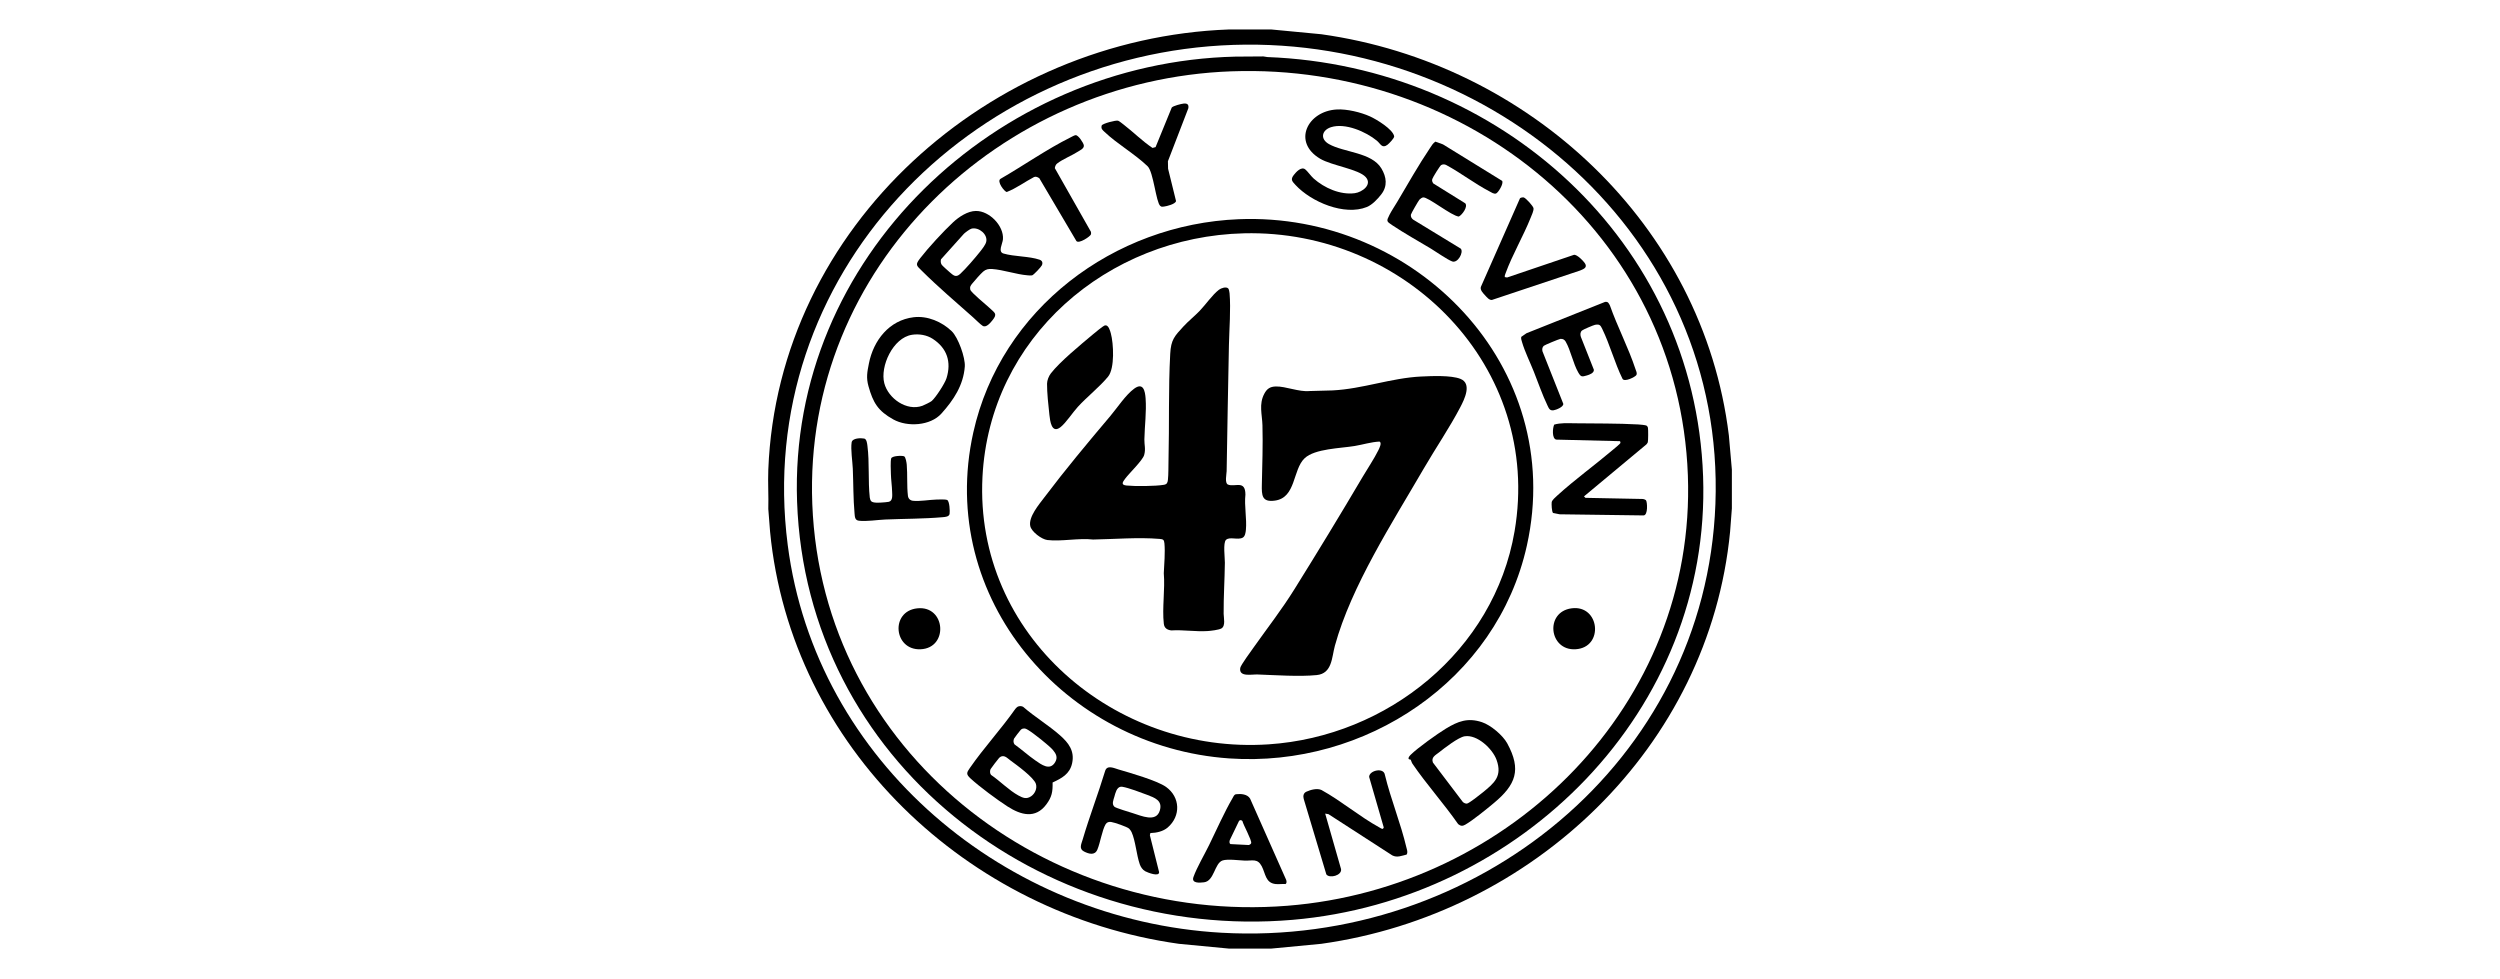
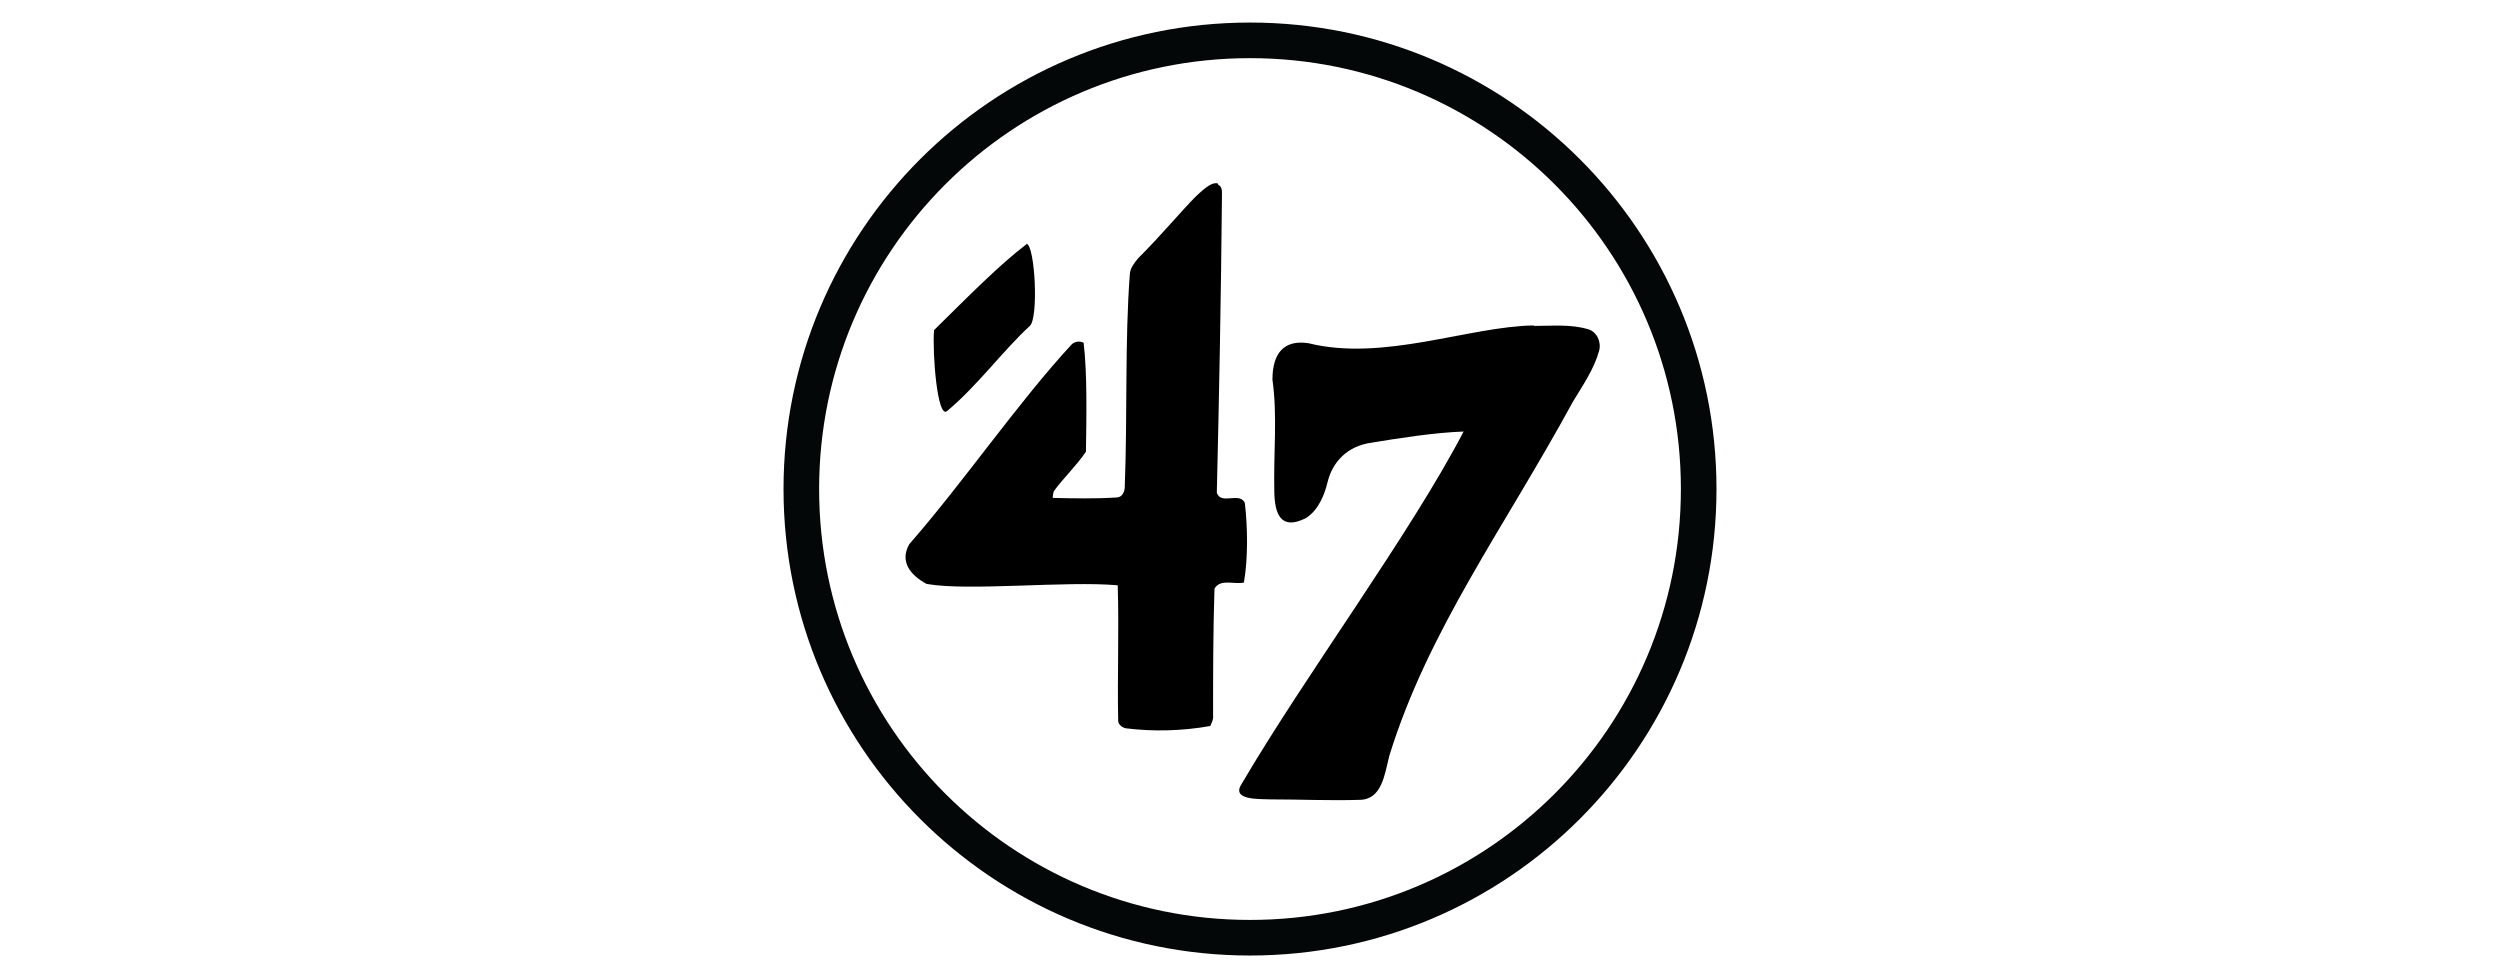
<svg xmlns="http://www.w3.org/2000/svg" id="Layer_1" version="1.1" viewBox="0 0 1895.81 741.69">
-   <path d="M963.99,22.34l37.98,3.62c157.14,22,289.54,144.31,309.07,304.21l2.28,25.98v29.38l-1.34,17.58c-15.8,163.57-149.84,290.19-310.01,312.61l-37.98,3.62h-32.04l-37.98-3.62c-160.22-22.47-294.2-148.98-310.01-312.61l-1.34-17.13c.29-9.91-.39-19.92,0-29.82,7.22-184.95,168.4-327.16,349.34-333.82h32.04ZM935.41,34.04c-199.91,6.58-364.37,174.91-338.06,379.24,21.24,164.91,166.01,284.81,329.03,294.04,191.67,10.85,367.08-128.76,374.46-325.15,7.6-202.56-168.67-354.61-365.43-348.13Z" />
-   <path d="M936.75,42.94l21.25-.15c1.05.03,2.03.44,3.08.48,175.23,6.57,324.15,139.07,330.42,318.02,6.23,177.57-138.38,321.41-311.27,336.24-191.4,16.43-368.88-120.45-375.79-317.14-6.51-185.38,151.38-333.16,332.32-337.45ZM934.08,54.07c-175.8,6.27-325.06,148.14-318.1,328.13,7.27,187.87,177.32,319.17,360.24,304.66,169.28-13.44,310.12-152.69,303.73-326.47-6.73-183.21-167.08-312.69-345.87-306.31Z" />
-   <path d="M939.42,166.23c133.85-5.37,248.55,111.76,218.46,247.42-22.74,102.52-122.66,168.58-225.7,161.48-124.35-8.57-222.08-121.26-194.12-247.1,20.85-93.84,106.71-158,201.36-161.8ZM943.42,176.92c-103.54,2.51-193.02,79.12-198.39,184.8-6.1,120.12,100.38,210.47,216.94,202.74,90.14-5.98,171.02-70.89,186.55-161.48,21.38-124.7-82.59-229.03-205.1-226.06Z" />
-   <path d="M772.5,535.62c1.14-.26,2.4-.2,3.41.41,8.71,7.6,19.25,13.93,27.87,21.53,6.59,5.81,11.27,11.93,9.23,21.26-1.79,8.18-7.87,11.34-14.8,14.57.16,7.05-.56,10.99-4.75,16.61-8.29,11.14-19.29,8.07-29.43,1.56-7.73-4.97-21.47-15.14-28.11-21.29-3.5-3.25-2.88-4.38-.41-7.95,10.56-15.25,23.75-29.51,34.45-44.77.67-.77,1.49-1.69,2.53-1.92ZM775.62,552.53c-.72.16-1.15.55-1.66,1.03-.47.44-4.83,6.14-5,6.56-.58,1.42-.57,3.05.34,4.33,5.37,3.85,10.42,8.45,15.84,12.2,4.5,3.11,11.03,8.13,15.02,1.32,2.14-3.66.69-6.4-1.73-9.27-2.69-3.2-14.99-12.93-18.72-15.1-1.43-.83-2.29-1.46-4.08-1.07ZM760.06,573.45c-.93.14-1.69.59-2.36,1.23-.57.53-6.33,8.09-6.54,8.59-.56,1.39-.58,3.09.34,4.33,6.79,4.61,13.69,11.79,20.83,15.66,3.39,1.84,6.05,2.97,9.61.56,2.91-1.97,4.67-5.95,3.62-9.35-1.53-4.91-14.62-14.36-19.21-17.73-1.86-1.36-3.93-3.65-6.29-3.3Z" />
-   <path d="M740.07,159.98c10.21-.12,21.26,11.31,20.5,21.42-.25,3.34-4.03,9.54.38,10.85,8.09,2.4,19.59,1.99,27.36,4.68,1.99.69,2.65,2.25,1.79,4.22-.54,1.24-6.32,7.45-7.46,7.67-.97.19-2.46.04-3.5-.05-8.58-.69-18.26-4.17-26.81-4.78-2.65-.19-4.75.19-6.8,1.99s-6.5,6.85-8.28,9.08c-1.24,1.56-1.96,2.42-1.46,4.58s12.11,11.5,14.6,13.89c4,3.82,6.22,4.36,2.21,9.34-1.6,1.99-4.72,5.81-7.36,4.26-1.68-.98-5.53-4.89-7.32-6.47-12.57-11.13-26.93-23.43-38.72-35.16-4.31-4.29-5.38-4.53-1.32-9.79,6-7.77,17.69-20.46,24.9-27.17,4.45-4.13,11.03-8.49,17.28-8.57ZM736.91,173.33c-1.4.29-4.76,2.84-5.89,3.89l-17.47,19.47c-.31,1.51-.23,2.8.59,4.11.43.68,5,4.76,5.98,5.59,2.76,2.34,4.66,4.4,8.02,1.33,4.25-3.89,11.43-12.27,15.12-16.93,1.51-1.91,4.07-5.11,4.61-7.42,1.31-5.57-5.41-11.2-10.95-10.04Z" />
-   <path d="M1248.22,379.43c.96,1.19,1.63,11.3-1.88,11.43l-63.64-.86-5-1.01c-.98-.99-1.21-6.68-1.01-8.16.21-1.56,2.99-3.92,4.26-5.08,13.17-12,28.55-23.13,42.25-34.74.9-.76,5.53-4.48,5.6-5.11.06-.5,0-1.05-.45-1.35l-48.21-1.18c-3.39-.73-2.79-8.86-1.55-11.38,4.91-1.41,10.18-1.08,15.27-1.01,15.64.2,32.98.02,48.51.89,1.19.07,5.53.46,6.24.88.51.3.96.99,1.07,1.6.26,1.4.23,9.72-.1,11.01-.14.56-.71,1.13-1.05,1.62l-47.35,39.44,1.11,1.1,43.63.87c.67.06,1.9.55,2.3,1.04Z" />
-   <path d="M1013.74,83c7.69-.4,18.15,2.1,25.17,5.28,4.79,2.16,17.32,9.7,18.32,15.04.26,1.39-3.95,5.63-5.12,6.5-4.1,3.04-5.19-.8-8.01-3.13-8.26-6.82-24.01-13.66-34.73-10.25-7.08,2.25-8.47,8.91-1.64,12.79,11.39,6.46,32.46,6.22,39.81,18.49,3.93,6.55,4.8,13.39-.11,19.7-2.7,3.47-6.84,7.91-10.92,9.56-17.01,6.86-42.2-3.86-54.07-16.68-2.63-2.84-3.98-4.16-1.34-7.58,1.8-2.32,5.71-6.67,8.73-4.25,1.76,1.41,4.3,5.08,6.4,6.95,8.07,7.15,20.12,12.52,31.13,11.08,5.58-.73,13.5-6.45,8.29-12.22-5.48-6.07-25.71-8.66-34.58-13.93-21.36-12.67-9.46-36.17,12.67-37.33Z" />
-   <path d="M692.87,240.56c10.47-1.25,21.32,3.42,28.8,10.56,4.94,4.73,10.46,20.16,9.96,26.87-1.06,14.15-8.49,25.37-17.76,35.65-8.39,9.31-25.81,10.34-36.44,4.43-11.61-6.45-15.32-12.6-18.85-25.21-1.82-6.51-.94-10.79.34-17.27,3.44-17.44,15.34-32.8,33.95-35.03ZM691.52,253.89c-14.3,2.22-24.3,23.92-20.93,36.74,3.02,11.53,16.99,21.42,28.91,17.08,1.29-.47,6.15-2.84,7.05-3.63,3.09-2.7,9.97-13.29,11.21-17.27,3.87-12.39.38-22.8-10.41-29.84-4.57-2.98-10.43-3.93-15.84-3.09Z" />
-   <path d="M1111.16,154.21c2.15,2.6-2.37,8.72-4.89,10.01-5.44-.39-23.49-15.11-27.13-14.52-.84.14-2.19,1.05-2.77,1.72-.77.89-6.36,10.55-6.46,11.38-.19,1.56.45,2.68,1.62,3.67l36.21,22.09c2.4,2.7-2.33,11.31-6.56,9.68-3.98-1.54-11.93-7.21-16.11-9.71-9.56-5.72-20.2-11.66-29.37-17.8-4.31-2.89-4.46-2.97-2.05-7.76,1.6-3.18,3.98-6.61,5.83-9.75,7.87-13.3,16.35-28.24,24.92-40.95,1.18-1.75,2.24-3.67,4.06-4.87l5.77,2.08,44.87,27.67c1.37,2.07-3.09,9.14-4.66,9.61-1.68.5-3.53-.9-5.04-1.69-11.01-5.74-21.62-13.94-32.62-19.89-1.27-.7-2.66-.72-3.91,0-.93.53-6.42,9.38-6.75,10.63-.37,1.38.07,2.11.76,3.28l24.28,15.1Z" />
-   <path d="M1217.1,228.95c2.38-.33,2.78.88,3.75,2.72,5.66,16.08,14.09,32.17,19.38,48.27.49,1.49,1.4,2.93.68,4.45-.63,1.32-9.23,5.76-10.57,2.77-5.87-11.93-9.51-25.84-15.29-37.67-1.37-2.81-1.93-3.85-5.53-3.16-1.23.24-9.1,3.58-9.9,4.34-1.36,1.27-1.36,3.14-.8,4.83l9.85,24.89c.22,2.46-3.3,3.74-5.28,4.32-3.81,1.11-4.52,1.25-6.57-2.29-3.87-6.69-5.75-16.88-9.55-23.39-.85-1.46-2.24-2.25-4-2.04-1.06.13-11.91,4.62-12.59,5.25-1.16,1.09-1.34,2.6-1,4.13l15.78,39.79c.4,2.43-5.49,4.7-7.33,4.97-2.95.43-3.56-1.43-4.63-3.62-3.75-7.71-7.13-17.55-10.37-25.68-2.73-6.87-6.91-15.41-8.89-22.26-.34-1.16-1.01-2.98-.62-4.13l3.95-2.74,59.52-23.73Z" />
-   <path d="M885.51,627.51c-3.51,3.02-8.62,4.11-13.15,4.21l-.39,1.64,7,27.97c.19,3.87-8.74.34-10.53-.64-1.98-1.08-3.38-3.17-4.11-5.24-2.53-7.19-3.22-17.87-6.24-24.47-.35-.76-1.24-2.05-1.85-2.6-1.6-1.45-11.3-4.74-13.64-5.06-1.77-.25-3.26.19-4.22,1.8-2.61,4.4-4.03,14.01-6.22,19.15-1.98,4.64-6.47,3.31-10.15,1.43-4.01-2.05-1.98-5.7-1.01-9.02,5.16-17.57,11.81-34.77,17.13-52.3,1.6-4.46,6.7-1.86,10.03-.89,8.7,2.55,29.42,8.46,36.12,13.28,10.78,7.75,11.26,22.09,1.21,30.75ZM849.96,596.58c-3.22.42-4.14,4.88-4.91,7.59-.68,2.4-2.22,5.65.13,7.67,1.08.92,11.68,4.14,13.88,4.81,6.36,1.93,17.7,7.29,20.46-2.02,2.27-7.64-3.99-9.72-9.66-11.9-4.34-1.67-14.26-5.36-18.47-6.04-.54-.09-.85-.18-1.45-.1Z" />
-   <path d="M1069.79,576.14c-.28-.27-1.15-.15-1.47-.53-.83-.97.88-2.68,1.58-3.38,5.16-5.09,20.13-15.82,26.57-19.71,9.17-5.54,16.58-8.48,27.38-4.86,6.63,2.22,15.76,9.9,19.12,16.04,10.95,20.06,6.52,31.39-10.11,45.25-5.39,4.49-16.04,13.21-21.8,16.47-2.07,1.17-3.38,1.02-5.3-.47-10.85-15.59-24.04-30.21-34.7-45.85-.57-.83-1.11-2.81-1.27-2.96ZM1110.73,558.33c-4.81.76-15.3,8.9-19.42,12.18-2.69,2.14-6.19,3.67-4.7,7.73l22.65,29.86c.73.76,2.06,1.37,3.11,1.3,1.57-.1,10.2-6.97,12.02-8.46,8.73-7.13,15-12.21,10.49-24.7-3.04-8.43-14.68-19.4-24.16-17.9Z" />
-   <path d="M1066.69,648.05c-3.68.83-7.18,2.54-10.89.61l-48.4-31.27-2.48-.41,12.03,42.07c.81,4.84-8.83,7.32-11.16,4l-17.14-57.18c-.62-2.28-.24-4.5,2.06-5.53,3.21-1.44,8.09-2.8,11.4-1.26,14.91,8.2,29,20.21,43.78,28.31.73.4,2.01,1.35,2.83,1.14l.62-1.01-11.09-38.38c0-4.85,10.97-7.44,11.92-1.65,4.45,18.43,12.07,36.95,16.37,55.29.42,1.79,1.22,3.47.13,5.25Z" />
-   <path d="M967.32,670.39c-7.75-.85-7.55-7.87-10.52-13.51-3.24-6.16-7.11-4-13.08-4.27-4.2-.19-12.79-1.34-16.55-.12-6.24,2.02-6.28,15.63-14.13,16.58-3.43.42-9.74.88-8.02-4,2.45-6.97,8.39-17.13,11.86-24.21,5.61-11.45,11.6-25.08,17.95-35.9.75-1.28,1.05-2.5,2.65-2.69,3.6-.44,8.48-.07,10.5,3.35l27.37,61.64c.33,1.04.54,2.39-.46,3.13-2.43-.19-5.19.26-7.57,0ZM939.63,622.44l-7.02,14.55c-.33,1.05-.56,2.44.49,3.1l14,.72c.62-.29,1.51-.76,1.7-1.45.58-2.13-5.98-13.8-6.66-16.78l-1.05-.7c-.49.09-1.11.21-1.46.55Z" />
-   <path d="M660.63,380.05c1.34,1.47,5.64,1.14,7.66,1.05,1.32-.06,4.53-.31,5.67-.56,3.22-.7,2.63-5.15,2.56-7.72-.12-4.26-.82-9.06-.93-13.31-.07-2.79-.42-9.52.21-11.85.55-2.01,7.93-2.29,9.74-1.67,1.29.44,1.96,5.08,2.07,6.39.64,7.6,0,16.11.89,23.59.25,2.13,1.68,3.54,3.78,3.78,5.02.59,12.55-.79,17.79-.92,1.85-.05,6.72-.29,8.15.31,1.89.8,2.21,8.77,1.87,10.6-.39,2.11-3.32,2.29-5.11,2.45-14.22,1.26-29.34,1.17-43.62,1.77-6.04.25-14.16,1.61-20.02.92-3.07-.36-3.08-2.93-3.32-5.58-1.01-11.17-.85-22.65-1.32-33.84-.24-5.62-1.7-14.73-.88-19.98.53-3.36,6.93-3.41,9.53-2.91,1.91.37,2.24,3.91,2.45,5.56,1.61,12.53.39,26.53,1.77,39.17.09.82.5,2.15,1.04,2.74Z" />
-   <path d="M1141.13,210.13l1.76.29,50.56-17.14c2.37-.68,8.07,5.35,8.84,7.11,1.27,2.92-2.08,3.86-4.11,4.77l-66.77,22.28c-2.08.3-3.92-2.06-5.23-3.47-1.51-1.63-3.9-4.02-3.23-6.35l29.69-67.24c.44-.54,2.12-.83,2.81-.67,1.58.37,7.26,6.64,7.45,8.19.24,1.91-1.39,5.27-2.14,7.16-5.56,13.95-13.89,28.06-18.98,41.99-.36.99-.85,1.97-.65,3.07Z" />
-   <path d="M815.69,102.52c1.95-.2,5.8,5.7,6.17,7.48.51,2.46-2.41,3.69-4.14,4.82-4.66,3.04-12.11,6-16.14,9.23-1.04.83-1.52,2.19-1.67,3.47l27.36,48.24c.17.67.21,1.35,0,2.02-.43,1.45-9.14,7.4-11.03,4.98l-28.08-47.58c-1.16-.8-2.55-1.53-3.98-.95-6.97,3.65-13.36,8.48-20.7,11.36-1.69-.03-8.01-8.23-4.68-10.03,17.33-9.99,35.26-22.55,53.12-31.43.99-.49,2.75-1.53,3.75-1.64Z" />
-   <path d="M897.59,78.54c2.71-.27,4.05.67,3.55,3.56l-15.48,40.17.12,5.67,6.03,24.5c-.33,2.3-7.1,3.97-9.16,4.21-1.23.15-1.77.35-2.81-.52-3.2-2.67-5.11-25.71-9.57-30.04-9.74-9.37-23.04-16.89-32.68-26.07-1.56-1.49-2.81-2.36-2.15-4.83.53-1.52,10.78-4.14,12.4-3.67.88.26,3.3,2.24,4.21,2.94,7.42,5.7,14.14,12.52,21.92,17.72l2.33-.62,12.27-30.01c1.11-1.29,7.16-2.82,9.02-3.01Z" />
-   <path d="M1191.73,461.31c21.48-2.92,24.85,29.81,2.99,31.04-20.09,1.13-23.42-28.26-2.99-31.04Z" />
-   <path d="M695.54,461.32c21.63-2.38,24,30.12,2.53,31.04-20.32.86-23.14-28.77-2.53-31.04Z" />
-   <path d="M931.4,218.73c.54.54.94,2.8,1.01,3.66,1.02,12.14-.22,26.88-.48,39.17-.68,31.92-1.19,63.76-1.74,95.73-.04,2.16-1.6,9.05.97,10.15,5.26,2.23,13.22-3.81,13.27,7.62-.95,8.49,1.16,18.42.37,26.66-.19,1.96-.55,5-2.45,6.01-3.74,2-9.72-.96-12.61,1.63-2.41,2.15-.84,13.77-.89,17.36-.15,12.84-1.03,25.85-.93,38.72.03,3.08,1.64,9.24-1.73,11.14-1.98,1.11-8.04,1.81-10.49,1.97-8.99.57-18.46-1.05-27.54-.49-3.14-.43-5.24-1.78-5.61-5.07-1.36-11.86,1.03-26.17-.02-38.3.32-7.07,1.13-15.67.48-22.7-.26-2.8-1.05-3.11-3.79-3.33-16-1.34-34.22.2-50.29.48-10.91-1.27-24.12,1.64-34.68.38-4.32-.52-12.04-6.25-12.98-10.61-1.48-6.89,6.69-16.44,10.74-21.8,15.95-21.12,32.93-41.48,50.02-61.69,5.27-6.23,11.57-15.95,18.04-20.68,6.88-5.04,8.27,1.72,8.67,7.35.74,10.39-.73,20.81-.93,31.15-.08,4.08,1.12,7.3-.16,11.81-1.17,4.12-11.3,13.75-14.47,18.02-1.94,2.6-3.29,4.66,1.1,5.11,6.48.67,22.05.55,28.37-.55,2.23-.39,2.76-1.56,3-3.68.47-4.18.35-10.66.46-15.11.67-26.77-.15-53.84,1.3-80.6.57-10.56,3.2-13.3,10.02-20.68,3.87-4.19,8.35-7.73,12.26-11.78,4.59-4.76,9.58-12.13,14.66-16.05,1.63-1.25,5.46-2.56,7.03-1Z" />
-   <path d="M1077.82,285.52c7.86-.38,22.46-1.03,29.58,1.75,9.1,3.55,3.07,15.61-.04,21.56-8.07,15.43-18.88,31.32-27.74,46.58-23.68,40.79-54.9,88.98-67.34,134.27-2.42,8.82-1.97,21.07-13.8,22.25-13.17,1.31-31.45.03-44.92-.46-4.55-.16-14.25,2.14-13.05-4.99.35-2.11,8.39-13.01,10.22-15.61,10.48-14.82,21.13-28.42,30.81-43.96,17.54-28.15,34.94-56.71,51.79-85.29,3.69-6.26,8.8-13.85,11.89-20.15.65-1.32,3.02-5.86.81-6.61-6.32.32-12.48,2.3-18.75,3.35-10.63,1.78-30.19,2-37.92,9.26-9.21,8.64-6.4,29.94-22.58,32.16-9.89,1.36-10.06-4-9.89-12.12.3-14.88.88-30.03.46-44.98-.23-8.31-2.84-15.92,1.39-23.94,1.99-3.77,4.36-5.4,8.73-5.52,7.46-.2,17.57,4.28,25.66,3.46l17.37-.47c22.91-1.14,44.42-9.44,67.33-10.55Z" />
-   <path d="M837.93,246.73c2.68-.54,3.9,4.11,4.44,6.07,2.09,7.65,3.08,26.54-2.09,32.82-6.46,7.85-15.89,15.2-22.93,22.91-3.81,4.16-9.11,12.24-13.11,15.37-6.84,5.35-7.94-4.7-8.46-9.36-.75-6.68-1.85-17.08-1.78-23.58.03-2.56,1.31-5.77,2.88-7.8,6.78-8.79,22.72-21.9,31.62-29.35,1.52-1.27,8.11-6.8,9.44-7.07Z" />
+   <defs>
+     <style>
+       .st0 {
+         fill: none;
+         stroke: #040707;
+         stroke-width: 27px;
+       }
+     </style>
+   </defs>
+   <path d="M1163.4,247.15c13.47,0,27.65-1.42,40.76,2.48,6.73,1.77,10.28,9.57,8.51,16.3-3.9,14.18-12.41,26.23-19.85,38.63-52.1,95.7-109.87,173.32-139.29,268.66-3.54,14.18-5.67,33.32-22.68,33.32-22.33.71-44.66-.35-67.34-.35-8.86-.35-30.13.71-21.97-11.7,48.2-82.23,127.95-189.62,168.35-267.24-21.97.71-51.04,5.32-70.18,8.51-17.37,2.48-29.06,13.82-32.96,29.77-2.48,10.28-7.09,21.27-16.3,27.29-19.49,9.92-23.75-3.54-24.1-19.49-.71-30.13,2.48-57.77-1.42-85.42,0-19.85,8.51-30.48,27.29-27.65,56.71,14.18,121.92-12.76,170.84-13.47l.35.35ZM778.49,184.77c6.38,1.77,9.22,56,2.48,62.38-19.85,18.08-40.05,45.72-62.73,64.51-7.44,6.73-11.34-44.66-9.92-61.32,25.52-25.16,49.62-49.62,70.18-65.22v-.35ZM923.8,140.11c3.19,1.42,2.84,5.32,2.84,8.15-.71,77.62-2.13,151.34-3.9,225.42,3.19,9.57,17.37-1.06,21.27,7.8,2.13,18.43,2.48,41.82-.71,60.25-7.09,1.77-17.72-3.19-22.33,4.61-1.06,32.25-1.06,67.34-1.06,96.41.35,2.84-1.06,5.32-2.13,7.8-21.97,3.9-43.6,4.25-63.8,1.77-2.48-.35-5.67-2.48-6.03-5.32-.71-34.38.71-68.76-.35-103.14-38.63-3.54-113.42,4.61-144.96-1.06-12.41-6.73-20.56-17.01-13.11-30.13,41.47-47.49,82.94-108.1,123.34-151.7,2.48-2.13,6.03-2.48,8.86-1.06,2.84,23.39,2.13,56.71,1.77,82.58-7.09,10.63-17.01,19.85-24.46,30.13-.35,1.77-.71,3.19-.71,4.96,16.3.35,32.25.71,48.56-.35,3.9,0,6.03-4.25,6.03-7.8,2.13-54.58,0-111.65,3.9-161.97.35-4.25,3.19-7.8,6.03-11.34,17.72-17.72,34.03-37.22,43.6-46.78,9.57-9.22,13.47-10.99,17.01-10.28l.35,1.06Z" />
+   <circle class="st0" cx="947.91" cy="370.85" r="340.25" />
</svg>
